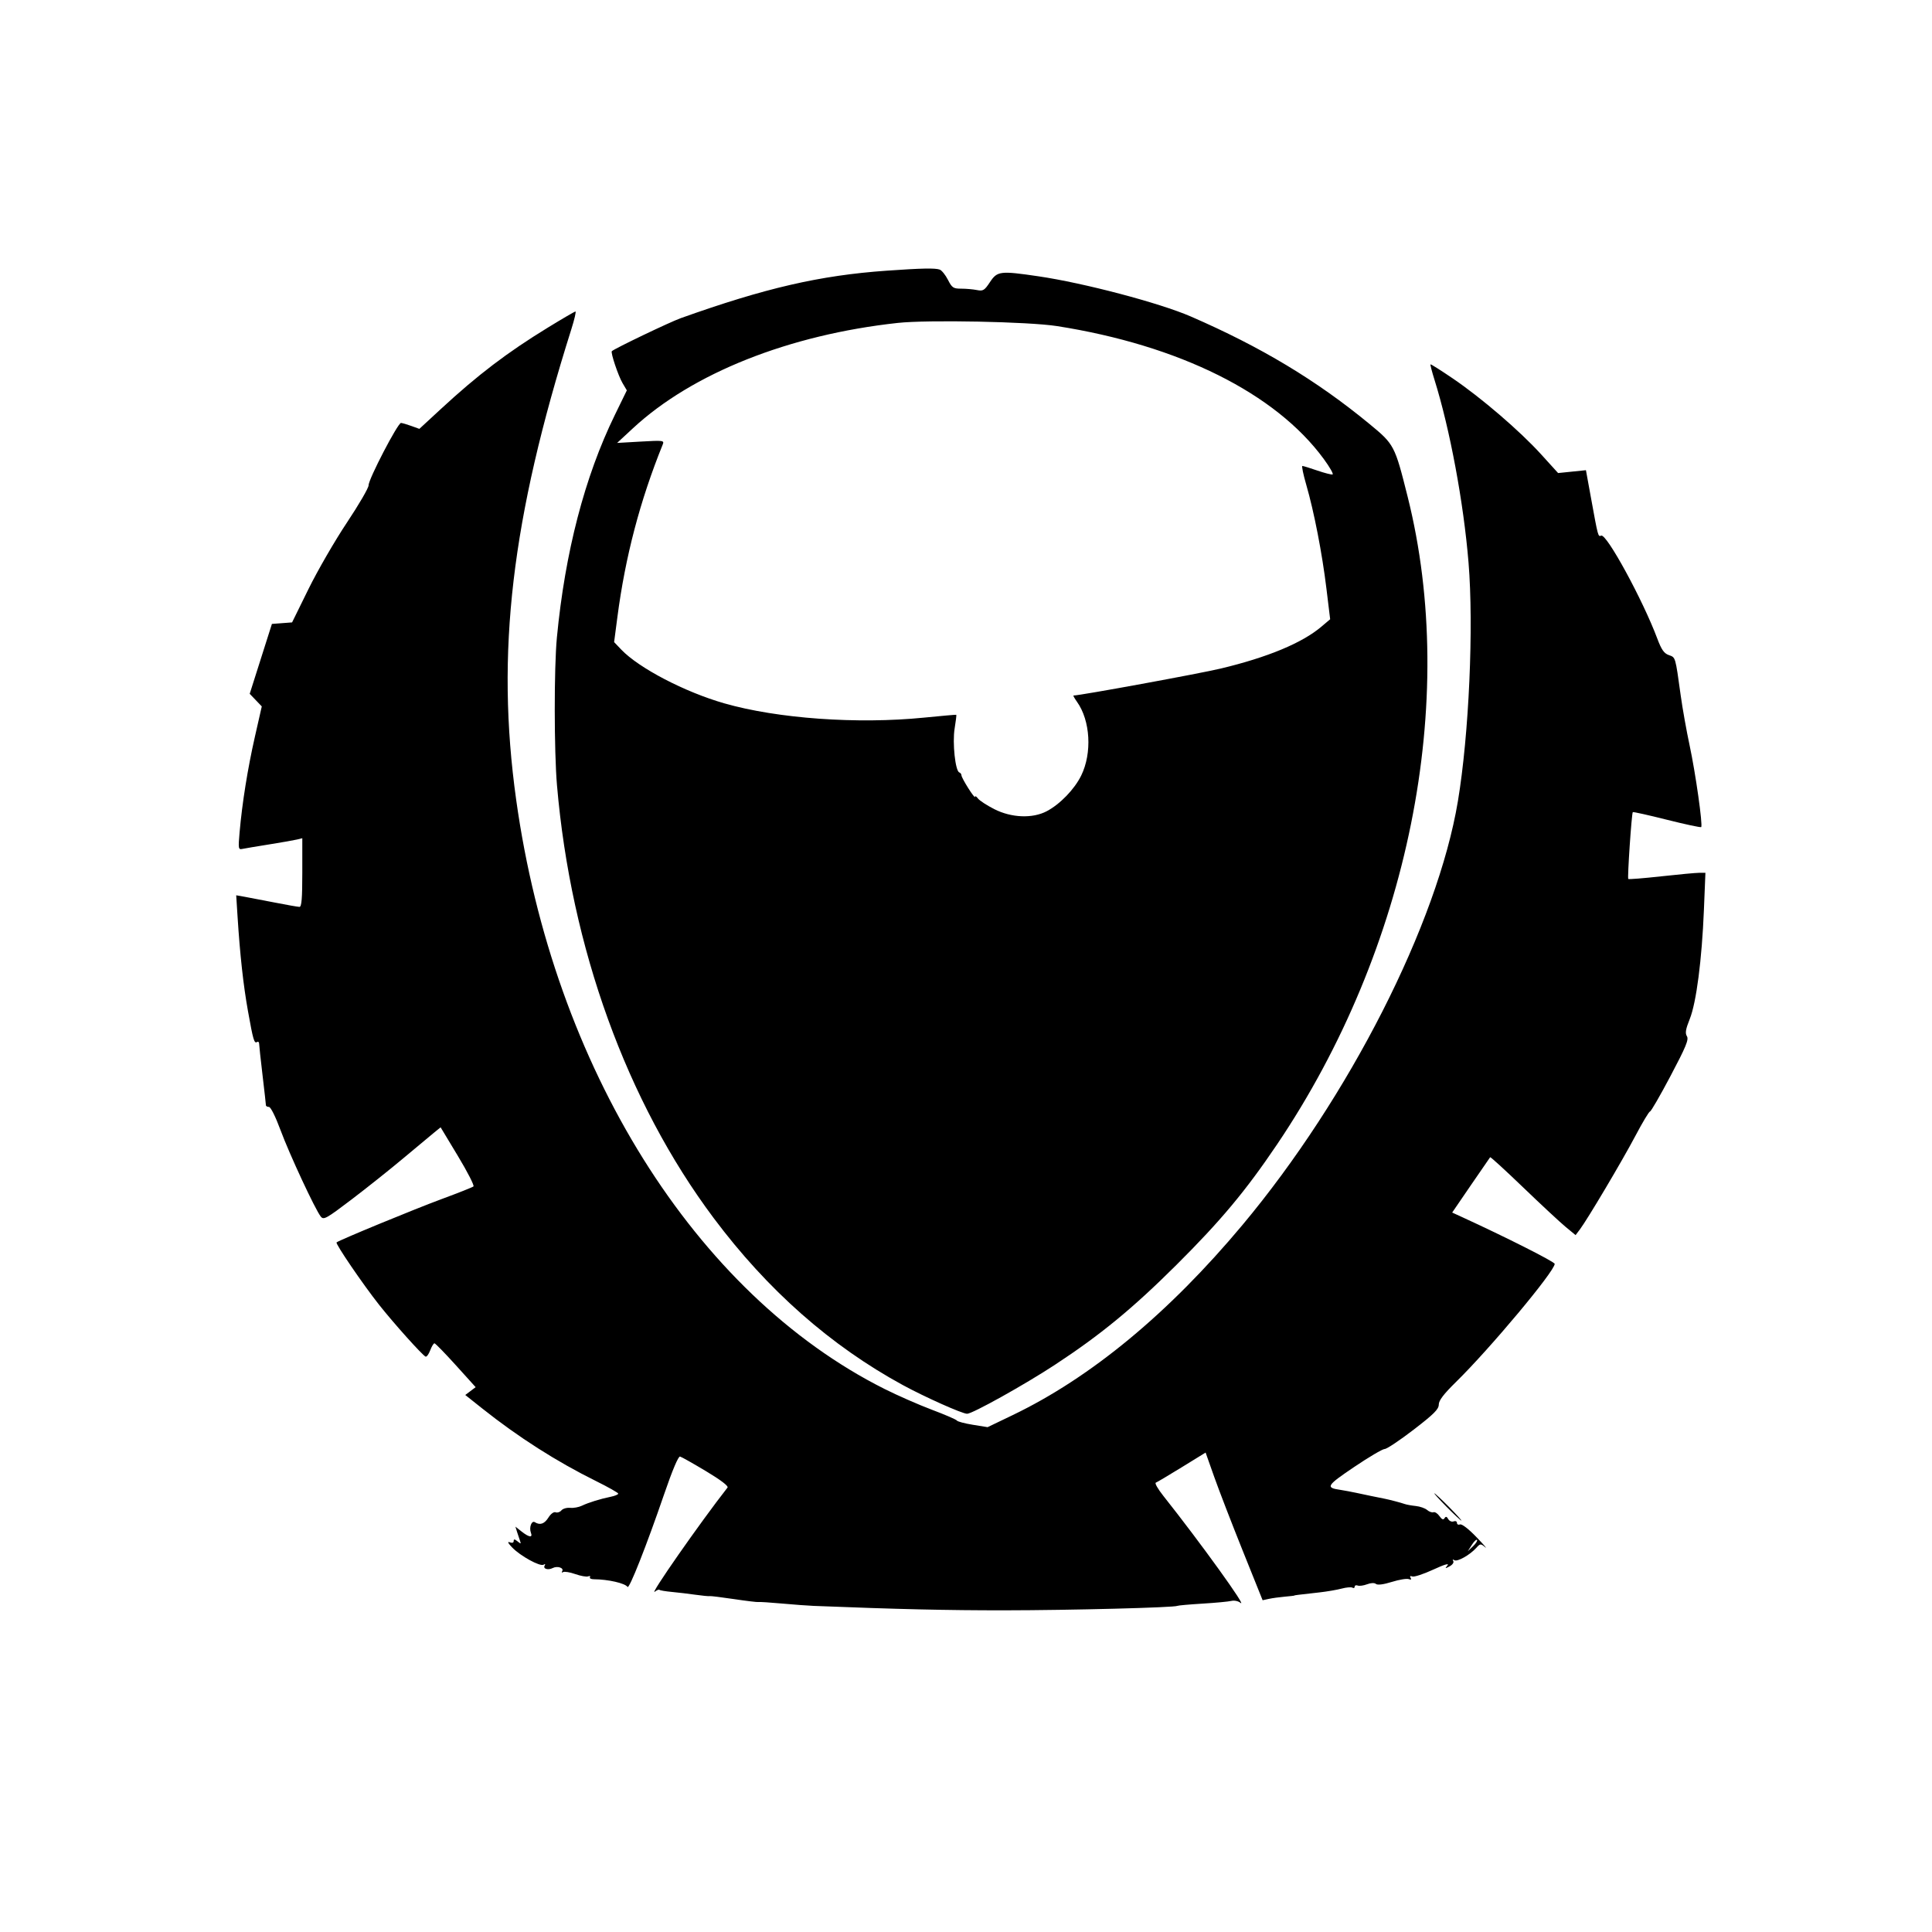
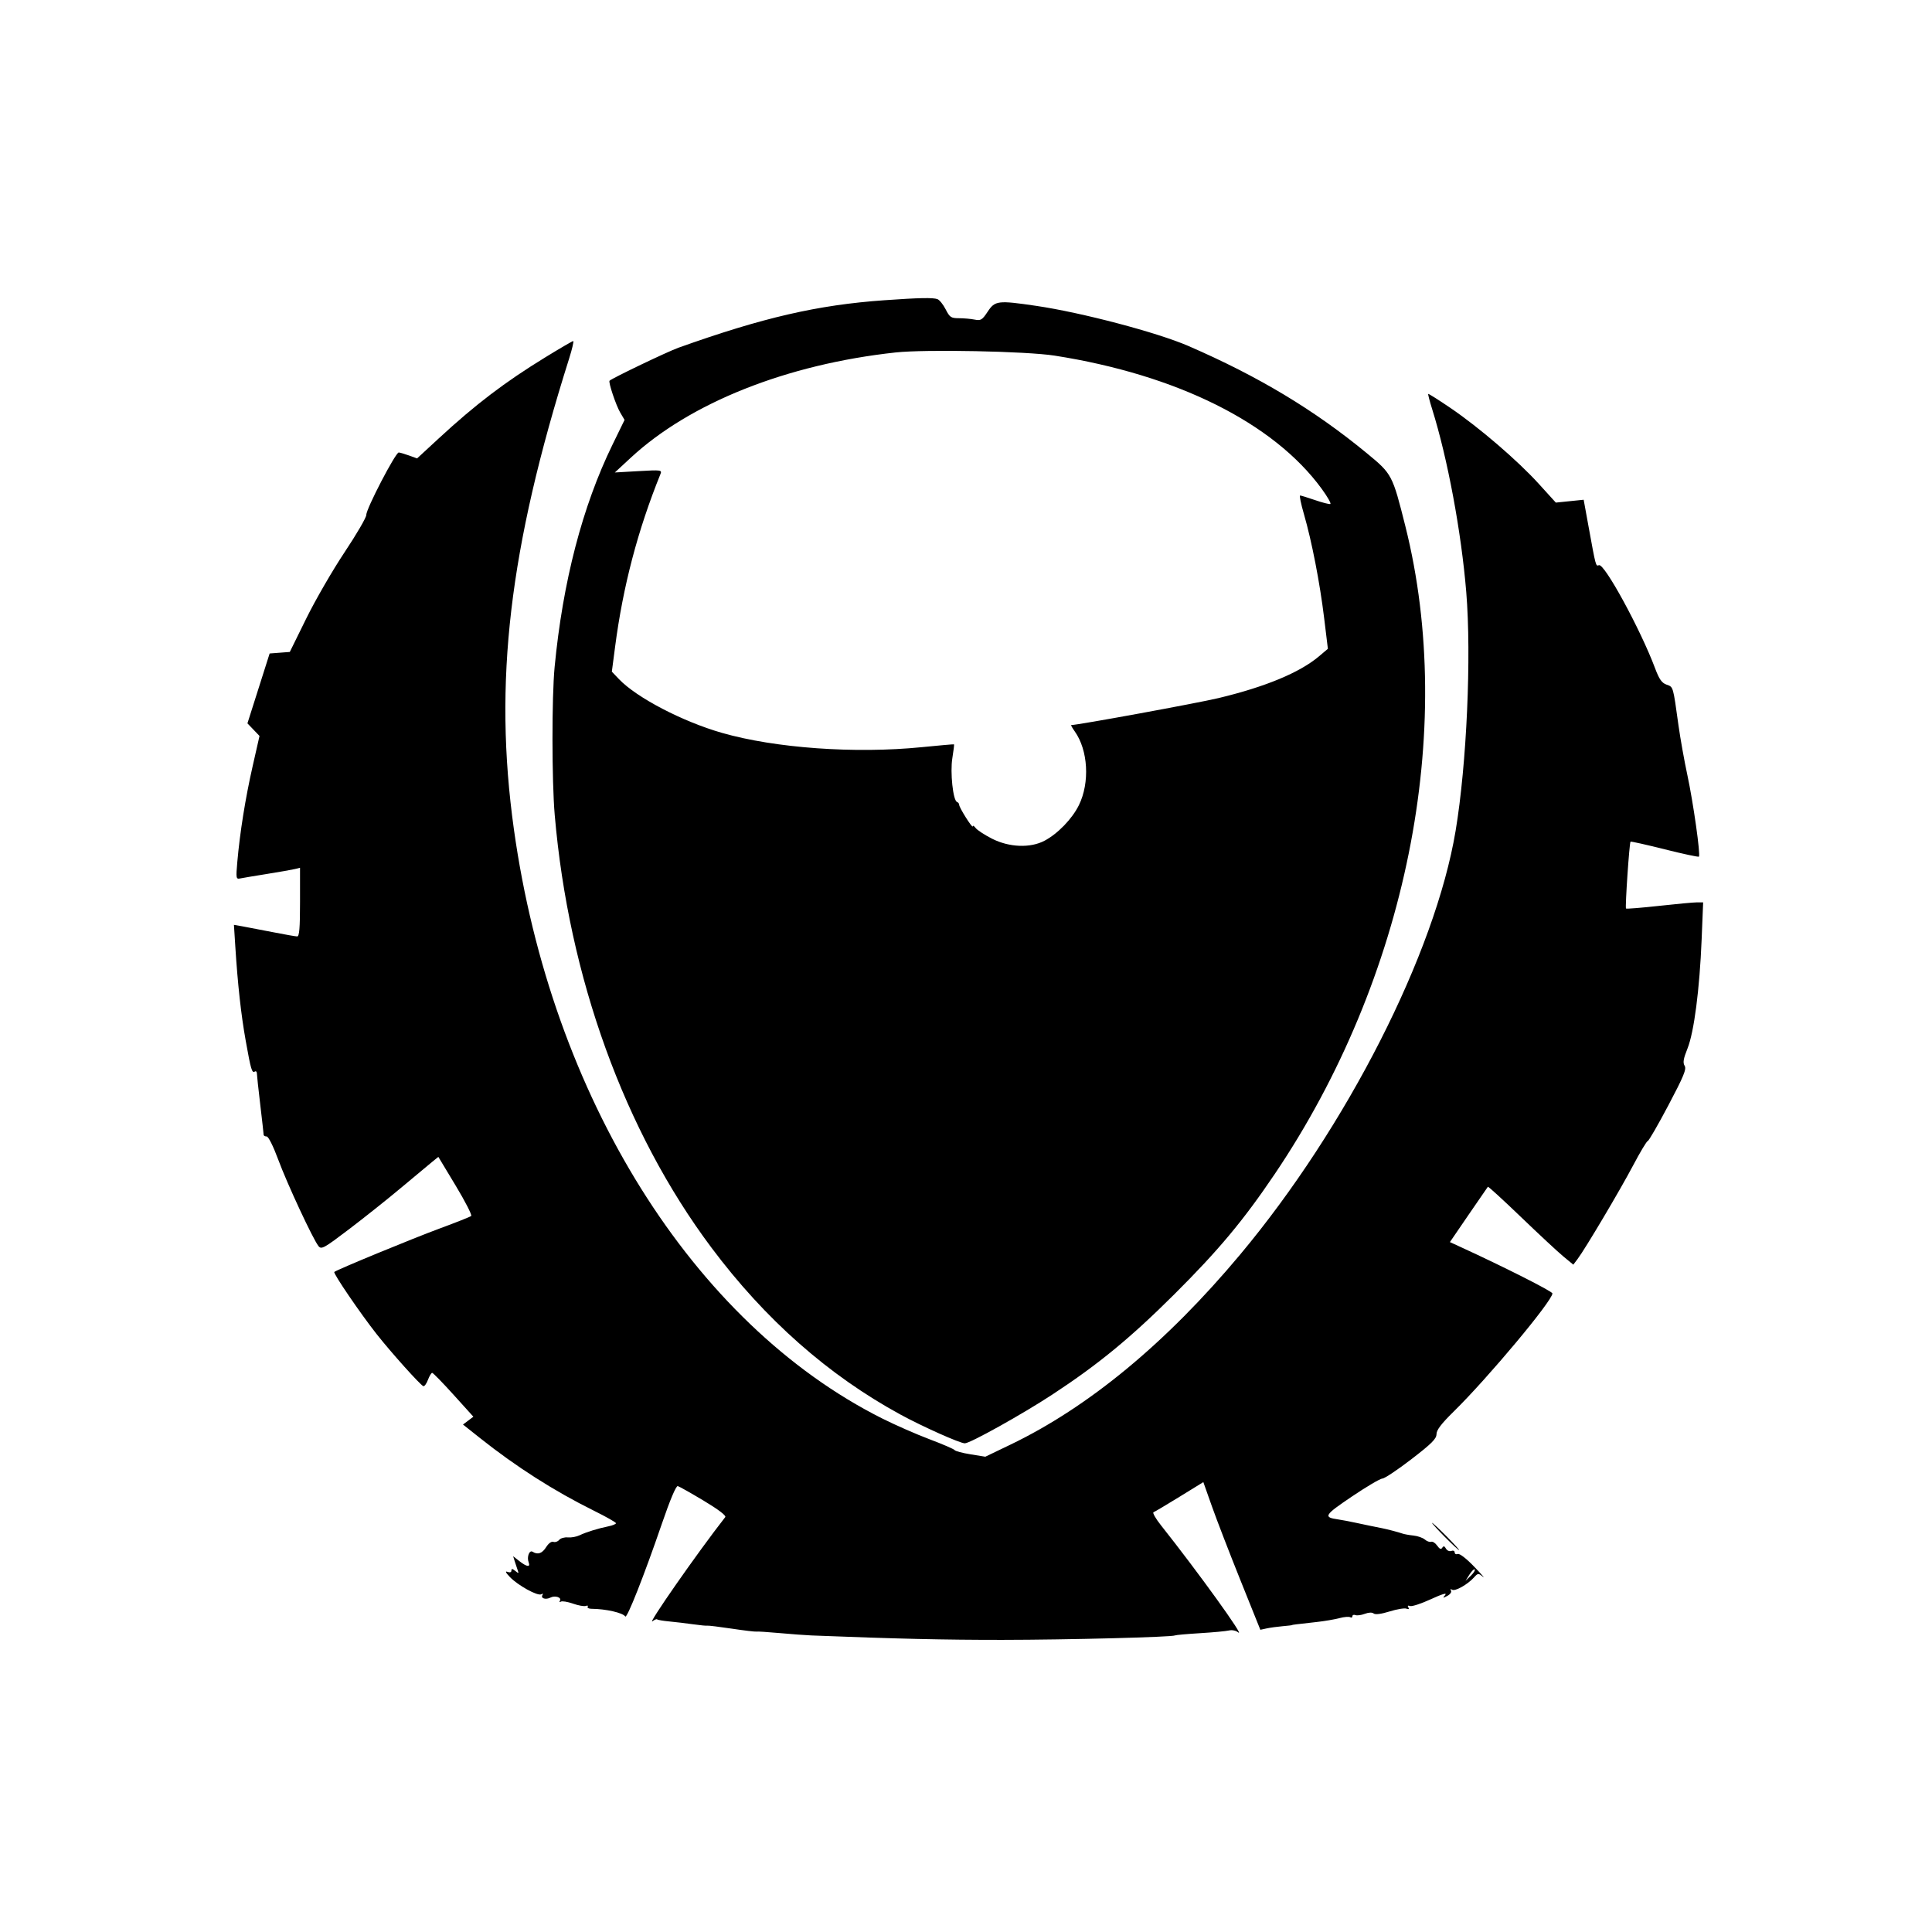
<svg xmlns="http://www.w3.org/2000/svg" width="850" height="850" viewBox="0 0 850 850" version="1.1">
-   <path d="M 390 119.098 C 360.707 121.168, 336.617 126.726, 299.500 139.979 C 294.682 141.700, 270.438 153.313, 269.182 154.502 C 268.566 155.084, 272.006 165.344, 273.883 168.527 L 275.783 171.747 270.477 182.623 C 257.234 209.768, 248.594 242.969, 245.007 280.500 C 243.738 293.779, 243.763 330.503, 245.051 345.500 C 251.193 416.990, 275.714 484.726, 313.969 535.870 C 337.642 567.520, 365.450 592.077, 397.194 609.366 C 406.903 614.654, 423.355 622, 425.488 622 C 427.828 622, 450.789 609.201, 464 600.534 C 484.201 587.280, 498.339 575.662, 517.585 556.503 C 537.059 537.118, 548.034 523.978, 561.853 503.500 C 619.847 417.565, 641.851 308.400, 619.300 218.506 C 613.620 195.866, 613.444 195.531, 602.369 186.412 C 579.179 167.316, 554.747 152.631, 523.856 139.222 C 510.137 133.267, 476.887 124.500, 456.872 121.561 C 440.049 119.090, 438.766 119.244, 435.547 124.108 C 433.109 127.792, 432.515 128.153, 429.789 127.608 C 428.118 127.274, 425.015 127, 422.895 127 C 419.425 127, 418.843 126.613, 417.063 123.123 C 415.975 120.991, 414.354 118.966, 413.461 118.623 C 411.525 117.881, 405.508 118.002, 390 119.098 M 241 144.149 C 223.105 155.119, 210.251 164.898, 194 179.908 L 184.500 188.682 181 187.417 C 179.075 186.721, 177.021 186.118, 176.435 186.076 C 175.050 185.977, 162.069 210.944, 162.162 213.527 C 162.202 214.612, 157.904 222, 152.612 229.943 C 147.320 237.887, 139.730 251.012, 135.745 259.109 L 128.500 273.831 124.065 274.166 L 119.631 274.500 114.746 289.873 L 109.861 305.246 112.516 308.017 L 115.172 310.789 112.141 324.144 C 108.961 338.157, 106.543 353.262, 105.409 366.191 C 104.779 373.378, 104.858 373.856, 106.617 373.487 C 107.653 373.270, 113 372.373, 118.500 371.492 C 124 370.612, 129.512 369.642, 130.750 369.338 L 133 368.783 133 383.892 C 133 395.317, 132.695 398.998, 131.750 398.991 C 131.063 398.985, 126.225 398.137, 121 397.105 C 115.775 396.073, 109.795 394.928, 107.710 394.561 L 103.920 393.894 104.511 403.197 C 105.583 420.087, 107.043 433.348, 109.092 444.817 C 111.383 457.640, 111.847 459.213, 113.105 458.435 C 113.597 458.131, 114.004 458.471, 114.009 459.191 C 114.013 459.911, 114.685 466.125, 115.500 473 C 116.315 479.875, 116.987 485.837, 116.991 486.250 C 116.996 486.663, 117.596 487, 118.325 487 C 119.092 487, 121.243 491.313, 123.436 497.250 C 127.326 507.778, 138.671 532.141, 141.124 535.234 C 142.388 536.827, 143.493 536.215, 154.660 527.734 C 161.348 522.655, 171.647 514.450, 177.547 509.500 C 183.447 504.550, 189.529 499.481, 191.063 498.236 L 193.852 495.971 201.481 508.630 C 205.677 515.593, 208.748 521.600, 208.305 521.980 C 207.862 522.360, 201.650 524.828, 194.500 527.465 C 182.464 531.903, 149.045 545.687, 148.074 546.612 C 147.484 547.175, 159.638 565.004, 166.771 574.036 C 173.189 582.163, 185.863 596.289, 187.240 596.850 C 187.712 597.042, 188.625 595.805, 189.268 594.100 C 189.912 592.395, 190.754 591, 191.141 591 C 191.527 591, 195.763 595.340, 200.554 600.645 L 209.266 610.291 206.982 612.014 L 204.698 613.736 212.162 619.667 C 228.088 632.323, 244.793 642.981, 262.250 651.624 C 267.613 654.279, 272 656.764, 272 657.146 C 272 657.528, 270.538 658.139, 268.750 658.503 C 264.106 659.448, 258.899 661.063, 256 662.458 C 254.625 663.119, 252.293 663.541, 250.818 663.395 C 249.343 663.250, 247.623 663.749, 246.995 664.506 C 246.367 665.262, 245.230 665.642, 244.468 665.349 C 243.656 665.038, 242.339 665.995, 241.291 667.659 C 239.516 670.474, 237.596 671.134, 235.322 669.709 C 233.887 668.810, 232.687 672.021, 233.584 674.359 C 234.454 676.626, 232.792 676.411, 229.514 673.833 L 226.759 671.665 227.517 674.083 C 227.933 675.412, 228.522 677.175, 228.824 678 C 229.297 679.288, 229.136 679.306, 227.687 678.128 C 226.430 677.105, 226 677.068, 226 677.985 C 226 678.744, 225.332 678.958, 224.252 678.543 C 223.119 678.108, 223.496 678.909, 225.324 680.817 C 228.908 684.557, 237.632 689.346, 239.152 688.406 C 239.837 687.983, 240.039 688.127, 239.648 688.760 C 238.756 690.203, 241.095 690.938, 243.178 689.868 C 245.233 688.813, 248.232 689.815, 247.340 691.259 C 246.983 691.837, 247.163 692.018, 247.739 691.661 C 248.315 691.305, 250.727 691.698, 253.099 692.535 C 255.471 693.372, 258.017 693.824, 258.757 693.540 C 259.498 693.255, 259.858 693.420, 259.559 693.905 C 259.259 694.391, 260.023 694.794, 261.257 694.802 C 267.515 694.843, 275.041 696.558, 276.088 698.182 C 276.816 699.311, 284.405 680.096, 292.155 657.500 C 295.816 646.829, 298.437 640.618, 299.196 640.818 C 299.861 640.992, 305.016 643.900, 310.650 647.278 C 317.057 651.120, 320.590 653.811, 320.082 654.461 C 307.982 669.921, 285.157 702.641, 288.133 700.259 C 288.986 699.576, 289.886 699.220, 290.134 699.467 C 290.381 699.714, 292.815 700.125, 295.542 700.379 C 298.269 700.633, 302.975 701.194, 306 701.625 C 309.025 702.056, 311.813 702.324, 312.195 702.222 C 312.578 702.120, 317.395 702.710, 322.901 703.533 C 328.406 704.356, 333.268 704.940, 333.705 704.830 C 334.142 704.720, 338.775 705.017, 344 705.490 C 349.225 705.963, 355.525 706.430, 358 706.527 C 395.295 708.001, 416.625 708.496, 442 708.474 C 470.793 708.450, 516.765 707.263, 517.979 706.513 C 518.285 706.324, 523.252 705.882, 529.017 705.530 C 534.783 705.178, 540.518 704.640, 541.763 704.334 C 543.008 704.027, 544.777 704.389, 545.695 705.138 C 549.359 708.127, 528.070 678.578, 511.797 658.089 C 509.434 655.113, 507.950 652.514, 508.500 652.314 C 509.050 652.114, 514.206 649.052, 519.958 645.509 L 530.417 639.067 534.211 649.783 C 536.297 655.677, 541.941 670.296, 546.752 682.268 L 555.500 704.036 558.269 703.434 C 559.792 703.103, 562.942 702.668, 565.269 702.467 C 567.596 702.265, 569.500 702.041, 569.500 701.969 C 569.500 701.833, 570.439 701.715, 580.500 700.591 C 583.800 700.222, 588.198 699.468, 590.273 698.916 C 592.348 698.363, 594.486 698.182, 595.023 698.514 C 595.560 698.846, 596 698.656, 596 698.090 C 596 697.525, 596.597 697.292, 597.328 697.572 C 598.058 697.852, 599.912 697.604, 601.449 697.019 C 603.165 696.367, 604.679 696.312, 605.372 696.877 C 606.079 697.453, 608.687 697.116, 612.361 695.972 C 615.584 694.969, 618.921 694.416, 619.775 694.744 C 620.790 695.133, 621.080 694.938, 620.612 694.181 C 620.154 693.440, 620.422 693.225, 621.357 693.584 C 622.161 693.892, 626.284 692.543, 630.520 690.586 C 635.404 688.330, 637.724 687.631, 636.861 688.677 C 635.629 690.171, 635.716 690.212, 637.778 689.114 C 639.038 688.442, 639.751 687.406, 639.373 686.795 C 638.958 686.123, 639.150 685.974, 639.864 686.416 C 641.173 687.225, 646.642 684.158, 649.478 681.024 C 651.237 679.081, 651.424 679.066, 653.412 680.708 C 654.561 681.656, 652.851 679.672, 649.614 676.299 C 646.175 672.716, 643.161 670.385, 642.364 670.691 C 641.614 670.978, 641 670.668, 641 670 C 641 669.332, 640.337 669.040, 639.526 669.351 C 638.716 669.662, 637.653 669.203, 637.165 668.330 C 636.512 667.164, 636.080 667.062, 635.534 667.945 C 635.007 668.797, 634.358 668.528, 633.302 667.021 C 632.483 665.852, 631.293 665.085, 630.657 665.317 C 630.021 665.549, 628.772 665.107, 627.881 664.334 C 626.991 663.560, 624.741 662.771, 622.881 662.580 C 621.022 662.388, 618.825 661.992, 618 661.699 C 616.348 661.113, 611.350 659.801, 609 659.336 C 604.661 658.478, 602.038 657.936, 597.500 656.957 C 594.750 656.364, 591.260 655.702, 589.745 655.486 C 583.045 654.532, 583.567 653.656, 595.727 645.447 C 602.202 641.076, 608.261 637.500, 609.192 637.500 C 610.122 637.500, 615.859 633.675, 621.939 629 C 630.844 622.153, 632.995 620.009, 632.997 617.975 C 632.999 616.152, 635.118 613.371, 640.616 607.975 C 655.649 593.221, 684 559.290, 684 556.053 C 684 555.146, 662.617 544.343, 643.199 535.442 L 638.898 533.470 647.093 521.485 C 651.599 514.893, 655.430 509.330, 655.604 509.123 C 655.779 508.915, 662.352 514.928, 670.211 522.486 C 678.070 530.043, 686.456 537.840, 688.846 539.812 L 693.191 543.398 695.046 540.949 C 698.374 536.554, 713.686 510.754, 719.497 499.750 C 722.619 493.838, 725.519 489, 725.943 489 C 726.366 489, 730.438 481.950, 734.993 473.333 C 741.754 460.541, 743.072 457.344, 742.176 455.910 C 741.327 454.551, 741.609 452.831, 743.418 448.326 C 746.316 441.112, 748.758 422.281, 749.653 400.250 L 750.313 384 747.613 384 C 746.128 384, 738.581 384.698, 730.842 385.552 C 723.103 386.406, 716.592 386.926, 716.374 386.707 C 715.922 386.256, 717.846 357.821, 718.363 357.303 C 718.549 357.118, 725.293 358.623, 733.351 360.649 C 741.409 362.674, 748.204 364.129, 748.451 363.883 C 749.225 363.109, 745.956 340.016, 743.372 328 C 742.012 321.675, 740.244 311.775, 739.444 306 C 737.051 288.722, 737.212 289.271, 734.221 288.211 C 732.095 287.457, 730.978 285.854, 729.112 280.873 C 722.776 263.968, 706.847 234.738, 704.467 235.651 C 703.067 236.188, 703.132 236.431, 699.900 218.684 L 697.747 206.868 691.624 207.495 L 685.500 208.122 678.017 199.878 C 668.709 189.625, 651.780 175.079, 639.199 166.524 C 633.942 162.950, 629.515 160.152, 629.361 160.306 C 629.207 160.460, 629.991 163.492, 631.103 167.043 C 637.891 188.714, 643.920 221.074, 646.093 247.500 C 648.416 275.742, 646.302 323.189, 641.414 352.500 C 632.434 406.357, 593.541 482.843, 546.579 539 C 514.153 577.775, 480.002 606.024, 445.510 622.602 L 434.500 627.893 428 626.842 C 424.425 626.264, 421.273 625.427, 420.995 624.982 C 420.717 624.538, 415.767 622.398, 409.995 620.227 C 404.223 618.056, 394.802 613.920, 389.060 611.036 C 305.835 569.229, 243.522 469.513, 227.094 351.855 C 218.073 287.236, 224.984 228.335, 251.396 144.750 C 252.743 140.488, 253.543 137.022, 253.173 137.050 C 252.803 137.077, 247.325 140.271, 241 144.149 M 395 142.069 C 347.144 147.285, 304.631 164.188, 278.500 188.390 L 271.500 194.873 281.919 194.275 C 291.897 193.703, 292.305 193.758, 291.565 195.589 C 281.569 220.301, 275.107 244.903, 271.626 271.500 L 270.186 282.500 273.343 285.811 C 281.088 293.932, 301.311 304.477, 318.674 309.447 C 342.101 316.152, 377.146 318.658, 406.500 315.727 C 414.200 314.958, 420.603 314.395, 420.728 314.476 C 420.854 314.557, 420.524 317.283, 419.995 320.534 C 418.972 326.815, 420.295 339.214, 422.054 339.833 C 422.574 340.017, 423 340.580, 423 341.086 C 423 342.322, 428.957 351.757, 428.981 350.559 C 428.991 350.041, 429.563 350.371, 430.250 351.291 C 430.938 352.211, 434.170 354.322, 437.433 355.982 C 444.981 359.821, 454.264 360.192, 460.515 356.903 C 466.362 353.827, 472.732 347.236, 475.683 341.211 C 480.539 331.294, 479.728 317.045, 473.836 308.770 C 472.752 307.247, 472.061 306, 472.301 306 C 475.162 306, 527.814 296.351, 537.112 294.123 C 557.776 289.171, 572.881 282.885, 581.357 275.709 L 585.214 272.443 583.576 258.972 C 581.685 243.409, 578.125 225.087, 574.692 213.250 C 573.377 208.713, 572.612 205, 572.994 205 C 573.375 205, 576.323 205.907, 579.546 207.016 C 582.768 208.125, 585.801 208.900, 586.285 208.738 C 586.769 208.577, 585.035 205.532, 582.431 201.972 C 561.276 173.055, 518.805 151.894, 465 143.462 C 452.594 141.518, 408.167 140.634, 395 142.069 M 636.500 663 C 639.766 666.300, 642.662 669, 642.937 669 C 643.212 669, 640.766 666.300, 637.500 663 C 634.234 659.700, 631.338 657, 631.063 657 C 630.788 657, 633.234 659.700, 636.500 663 M 647.515 679.719 L 645.759 682.500 648.074 680.278 C 649.347 679.056, 650.137 677.804, 649.830 677.497 C 649.522 677.189, 648.481 678.189, 647.515 679.719" stroke="none" fill="black" fill-rule="evenodd" />
+   <path d="M 389 132.098 C 359.707 134.168, 335.617 139.726, 298.500 152.979 C 293.682 154.700, 269.438 166.313, 268.182 167.502 C 267.566 168.084, 271.006 178.344, 272.883 181.527 L 274.783 184.747 269.477 195.623 C 256.234 222.768, 247.594 255.969, 244.007 293.500 C 242.738 306.779, 242.763 343.503, 244.051 358.500 C 250.193 429.990, 274.714 497.726, 312.969 548.870 C 336.642 580.520, 364.450 605.077, 396.194 622.366 C 405.903 627.654, 422.355 635, 424.488 635 C 426.828 635, 449.789 622.201, 463 613.534 C 483.201 600.280, 497.339 588.662, 516.585 569.503 C 536.059 550.118, 547.034 536.978, 560.853 516.500 C 618.847 430.565, 640.851 321.400, 618.300 231.506 C 612.620 208.866, 612.444 208.531, 601.369 199.412 C 578.179 180.316, 553.747 165.631, 522.856 152.222 C 509.137 146.267, 475.887 137.500, 455.872 134.561 C 439.049 132.090, 437.766 132.244, 434.547 137.108 C 432.109 140.792, 431.515 141.153, 428.789 140.608 C 427.118 140.274, 424.015 140, 421.895 140 C 418.425 140, 417.843 139.613, 416.063 136.123 C 414.975 133.991, 413.354 131.966, 412.461 131.623 C 410.525 130.881, 404.508 131.002, 389 132.098 M 240 157.149 C 222.105 168.119, 209.251 177.898, 193 192.908 L 183.500 201.682 180 200.417 C 178.075 199.721, 176.021 199.118, 175.435 199.076 C 174.050 198.977, 161.069 223.944, 161.162 226.527 C 161.202 227.612, 156.904 235, 151.612 242.943 C 146.320 250.887, 138.730 264.012, 134.745 272.109 L 127.500 286.831 123.065 287.166 L 118.631 287.500 113.746 302.873 L 108.861 318.246 111.516 321.017 L 114.172 323.789 111.141 337.144 C 107.961 351.157, 105.543 366.262, 104.409 379.191 C 103.779 386.378, 103.858 386.856, 105.617 386.487 C 106.653 386.270, 112 385.373, 117.500 384.492 C 123 383.612, 128.512 382.642, 129.750 382.338 L 132 381.783 132 396.892 C 132 408.317, 131.695 411.998, 130.750 411.991 C 130.063 411.985, 125.225 411.137, 120 410.105 C 114.775 409.073, 108.795 407.928, 106.710 407.561 L 102.920 406.894 103.511 416.197 C 104.583 433.087, 106.043 446.348, 108.092 457.817 C 110.383 470.640, 110.847 472.213, 112.105 471.435 C 112.597 471.131, 113.004 471.471, 113.009 472.191 C 113.013 472.911, 113.685 479.125, 114.500 486 C 115.315 492.875, 115.987 498.837, 115.991 499.250 C 115.996 499.663, 116.596 500, 117.325 500 C 118.092 500, 120.243 504.313, 122.436 510.250 C 126.326 520.778, 137.671 545.141, 140.124 548.234 C 141.388 549.827, 142.493 549.215, 153.660 540.734 C 160.348 535.655, 170.647 527.450, 176.547 522.500 C 182.447 517.550, 188.529 512.481, 190.063 511.236 L 192.852 508.971 200.481 521.630 C 204.677 528.593, 207.748 534.600, 207.305 534.980 C 206.862 535.360, 200.650 537.828, 193.500 540.465 C 181.464 544.903, 148.045 558.687, 147.074 559.612 C 146.484 560.175, 158.638 578.004, 165.771 587.036 C 172.189 595.163, 184.863 609.289, 186.240 609.850 C 186.712 610.042, 187.625 608.805, 188.268 607.100 C 188.912 605.395, 189.754 604, 190.141 604 C 190.527 604, 194.763 608.340, 199.554 613.645 L 208.266 623.291 205.982 625.014 L 203.698 626.736 211.162 632.667 C 227.088 645.323, 243.793 655.981, 261.250 664.624 C 266.613 667.279, 271 669.764, 271 670.146 C 271 670.528, 269.538 671.139, 267.750 671.503 C 263.106 672.448, 257.899 674.063, 255 675.458 C 253.625 676.119, 251.293 676.541, 249.818 676.395 C 248.343 676.250, 246.623 676.749, 245.995 677.506 C 245.367 678.262, 244.230 678.642, 243.468 678.349 C 242.656 678.038, 241.339 678.995, 240.291 680.659 C 238.516 683.474, 236.596 684.134, 234.322 682.709 C 232.887 681.810, 231.687 685.021, 232.584 687.359 C 233.454 689.626, 231.792 689.411, 228.514 686.833 L 225.759 684.665 226.517 687.083 C 226.933 688.412, 227.522 690.175, 227.824 691 C 228.297 692.288, 228.136 692.306, 226.687 691.128 C 225.430 690.105, 225 690.068, 225 690.985 C 225 691.744, 224.332 691.958, 223.252 691.543 C 222.119 691.108, 222.496 691.909, 224.324 693.817 C 227.908 697.557, 236.632 702.346, 238.152 701.406 C 238.837 700.983, 239.039 701.127, 238.648 701.760 C 237.756 703.203, 240.095 703.938, 242.178 702.868 C 244.233 701.813, 247.232 702.815, 246.340 704.259 C 245.983 704.837, 246.163 705.018, 246.739 704.661 C 247.315 704.305, 249.727 704.698, 252.099 705.535 C 254.471 706.372, 257.017 706.824, 257.757 706.540 C 258.498 706.255, 258.858 706.420, 258.559 706.905 C 258.259 707.391, 259.023 707.794, 260.257 707.802 C 266.515 707.843, 274.041 709.558, 275.088 711.182 C 275.816 712.311, 283.405 693.096, 291.155 670.500 C 294.816 659.829, 297.437 653.618, 298.196 653.818 C 298.861 653.992, 304.016 656.900, 309.650 660.278 C 316.057 664.120, 319.590 666.811, 319.082 667.461 C 306.982 682.921, 284.157 715.641, 287.133 713.259 C 287.986 712.576, 288.886 712.220, 289.134 712.467 C 289.381 712.714, 291.815 713.125, 294.542 713.379 C 297.269 713.633, 301.975 714.194, 305 714.625 C 308.025 715.056, 310.813 715.324, 311.195 715.222 C 311.578 715.120, 316.395 715.710, 321.901 716.533 C 327.406 717.356, 332.268 717.940, 332.705 717.830 C 333.142 717.720, 337.775 718.017, 343 718.490 C 348.225 718.963, 354.525 719.430, 357 719.527 C 394.295 721.001, 415.625 721.496, 441 721.474 C 469.793 721.450, 515.765 720.263, 516.979 719.513 C 517.285 719.324, 522.252 718.882, 528.017 718.530 C 533.783 718.178, 539.518 717.640, 540.763 717.334 C 542.008 717.027, 543.777 717.389, 544.695 718.138 C 548.359 721.127, 527.070 691.578, 510.797 671.089 C 508.434 668.113, 506.950 665.514, 507.500 665.314 C 508.050 665.114, 513.206 662.052, 518.958 658.509 L 529.417 652.067 533.211 662.783 C 535.297 668.677, 540.941 683.296, 545.752 695.268 L 554.500 717.036 557.269 716.434 C 558.792 716.103, 561.942 715.668, 564.269 715.467 C 566.596 715.265, 568.500 715.041, 568.500 714.969 C 568.500 714.833, 569.439 714.715, 579.500 713.591 C 582.800 713.222, 587.198 712.468, 589.273 711.916 C 591.348 711.363, 593.486 711.182, 594.023 711.514 C 594.560 711.846, 595 711.656, 595 711.090 C 595 710.525, 595.597 710.292, 596.328 710.572 C 597.058 710.852, 598.912 710.604, 600.449 710.019 C 602.165 709.367, 603.679 709.312, 604.372 709.877 C 605.079 710.453, 607.687 710.116, 611.361 708.972 C 614.584 707.969, 617.921 707.416, 618.775 707.744 C 619.790 708.133, 620.080 707.938, 619.612 707.181 C 619.154 706.440, 619.422 706.225, 620.357 706.584 C 621.161 706.892, 625.284 705.543, 629.520 703.586 C 634.404 701.330, 636.724 700.631, 635.861 701.677 C 634.629 703.171, 634.716 703.212, 636.778 702.114 C 638.038 701.442, 638.751 700.406, 638.373 699.795 C 637.958 699.123, 638.150 698.974, 638.864 699.416 C 640.173 700.225, 645.642 697.158, 648.478 694.024 C 650.237 692.081, 650.424 692.066, 652.412 693.708 C 653.561 694.656, 651.851 692.672, 648.614 689.299 C 645.175 685.716, 642.161 683.385, 641.364 683.691 C 640.614 683.978, 640 683.668, 640 683 C 640 682.332, 639.337 682.040, 638.526 682.351 C 637.716 682.662, 636.653 682.203, 636.165 681.330 C 635.512 680.164, 635.080 680.062, 634.534 680.945 C 634.007 681.797, 633.358 681.528, 632.302 680.021 C 631.483 678.852, 630.293 678.085, 629.657 678.317 C 629.021 678.549, 627.772 678.107, 626.881 677.334 C 625.991 676.560, 623.741 675.771, 621.881 675.580 C 620.022 675.388, 617.825 674.992, 617 674.699 C 615.348 674.113, 610.350 672.801, 608 672.336 C 603.661 671.478, 601.038 670.936, 596.500 669.957 C 593.750 669.364, 590.260 668.702, 588.745 668.486 C 582.045 667.532, 582.567 666.656, 594.727 658.447 C 601.202 654.076, 607.261 650.500, 608.192 650.500 C 609.122 650.500, 614.859 646.675, 620.939 642 C 629.844 635.153, 631.995 633.009, 631.997 630.975 C 631.999 629.152, 634.118 626.371, 639.616 620.975 C 654.649 606.221, 683 572.290, 683 569.053 C 683 568.146, 661.617 557.343, 642.199 548.442 L 637.898 546.470 646.093 534.485 C 650.599 527.893, 654.430 522.330, 654.604 522.123 C 654.779 521.915, 661.352 527.928, 669.211 535.486 C 677.070 543.043, 685.456 550.840, 687.846 552.812 L 692.191 556.398 694.046 553.949 C 697.374 549.554, 712.686 523.754, 718.497 512.750 C 721.619 506.838, 724.519 502, 724.943 502 C 725.366 502, 729.438 494.950, 733.993 486.333 C 740.754 473.541, 742.072 470.344, 741.176 468.910 C 740.327 467.551, 740.609 465.831, 742.418 461.326 C 745.316 454.112, 747.758 435.281, 748.653 413.250 L 749.313 397 746.613 397 C 745.128 397, 737.581 397.698, 729.842 398.552 C 722.103 399.406, 715.592 399.926, 715.374 399.707 C 714.922 399.256, 716.846 370.821, 717.363 370.303 C 717.549 370.118, 724.293 371.623, 732.351 373.649 C 740.409 375.674, 747.204 377.129, 747.451 376.883 C 748.225 376.109, 744.956 353.016, 742.372 341 C 741.012 334.675, 739.244 324.775, 738.444 319 C 736.051 301.722, 736.212 302.271, 733.221 301.211 C 731.095 300.457, 729.978 298.854, 728.112 293.873 C 721.776 276.968, 705.847 247.738, 703.467 248.651 C 702.067 249.188, 702.132 249.431, 698.900 231.684 L 696.747 219.868 690.624 220.495 L 684.500 221.122 677.017 212.878 C 667.709 202.625, 650.780 188.079, 638.199 179.524 C 632.942 175.950, 628.515 173.152, 628.361 173.306 C 628.207 173.460, 628.991 176.492, 630.103 180.043 C 636.891 201.714, 642.920 234.074, 645.093 260.500 C 647.416 288.742, 645.302 336.189, 640.414 365.500 C 631.434 419.357, 592.541 495.843, 545.579 552 C 513.153 590.775, 479.002 619.024, 444.510 635.602 L 433.500 640.893 427 639.842 C 423.425 639.264, 420.273 638.427, 419.995 637.982 C 419.717 637.538, 414.767 635.398, 408.995 633.227 C 403.223 631.056, 393.802 626.920, 388.060 624.036 C 304.835 582.229, 242.522 482.513, 226.094 364.855 C 217.073 300.236, 223.984 241.335, 250.396 157.750 C 251.743 153.488, 252.543 150.022, 252.173 150.050 C 251.803 150.077, 246.325 153.271, 240 157.149 M 394 155.069 C 346.144 160.285, 303.631 177.188, 277.500 201.390 L 270.500 207.873 280.919 207.275 C 290.897 206.703, 291.305 206.758, 290.565 208.589 C 280.569 233.301, 274.107 257.903, 270.626 284.500 L 269.186 295.500 272.343 298.811 C 280.088 306.932, 300.311 317.477, 317.674 322.447 C 341.101 329.152, 376.146 331.658, 405.500 328.727 C 413.200 327.958, 419.603 327.395, 419.728 327.476 C 419.854 327.557, 419.524 330.283, 418.995 333.534 C 417.972 339.815, 419.295 352.214, 421.054 352.833 C 421.574 353.017, 422 353.580, 422 354.086 C 422 355.322, 427.957 364.757, 427.981 363.559 C 427.991 363.041, 428.563 363.371, 429.250 364.291 C 429.938 365.211, 433.170 367.322, 436.433 368.982 C 443.981 372.821, 453.264 373.192, 459.515 369.903 C 465.362 366.827, 471.732 360.236, 474.683 354.211 C 479.539 344.294, 478.728 330.045, 472.836 321.770 C 471.752 320.247, 471.061 319, 471.301 319 C 474.162 319, 526.814 309.351, 536.112 307.123 C 556.776 302.171, 571.881 295.885, 580.357 288.709 L 584.214 285.443 582.576 271.972 C 580.685 256.409, 577.125 238.087, 573.692 226.250 C 572.377 221.713, 571.612 218, 571.994 218 C 572.375 218, 575.323 218.907, 578.546 220.016 C 581.768 221.125, 584.801 221.900, 585.285 221.738 C 585.769 221.577, 584.035 218.532, 581.431 214.972 C 560.276 186.055, 517.805 164.894, 464 156.462 C 451.594 154.518, 407.167 153.634, 394 155.069 M 635.500 676 C 638.766 679.300, 641.662 682, 641.937 682 C 642.212 682, 639.766 679.300, 636.500 676 C 633.234 672.700, 630.338 670, 630.063 670 C 629.788 670, 632.234 672.700, 635.500 676 M 646.515 692.719 L 644.759 695.500 647.074 693.278 C 648.347 692.056, 649.137 690.804, 648.830 690.497 C 648.522 690.189, 647.481 691.189, 646.515 692.719" stroke="none" fill="black" fill-rule="evenodd" />
</svg>
